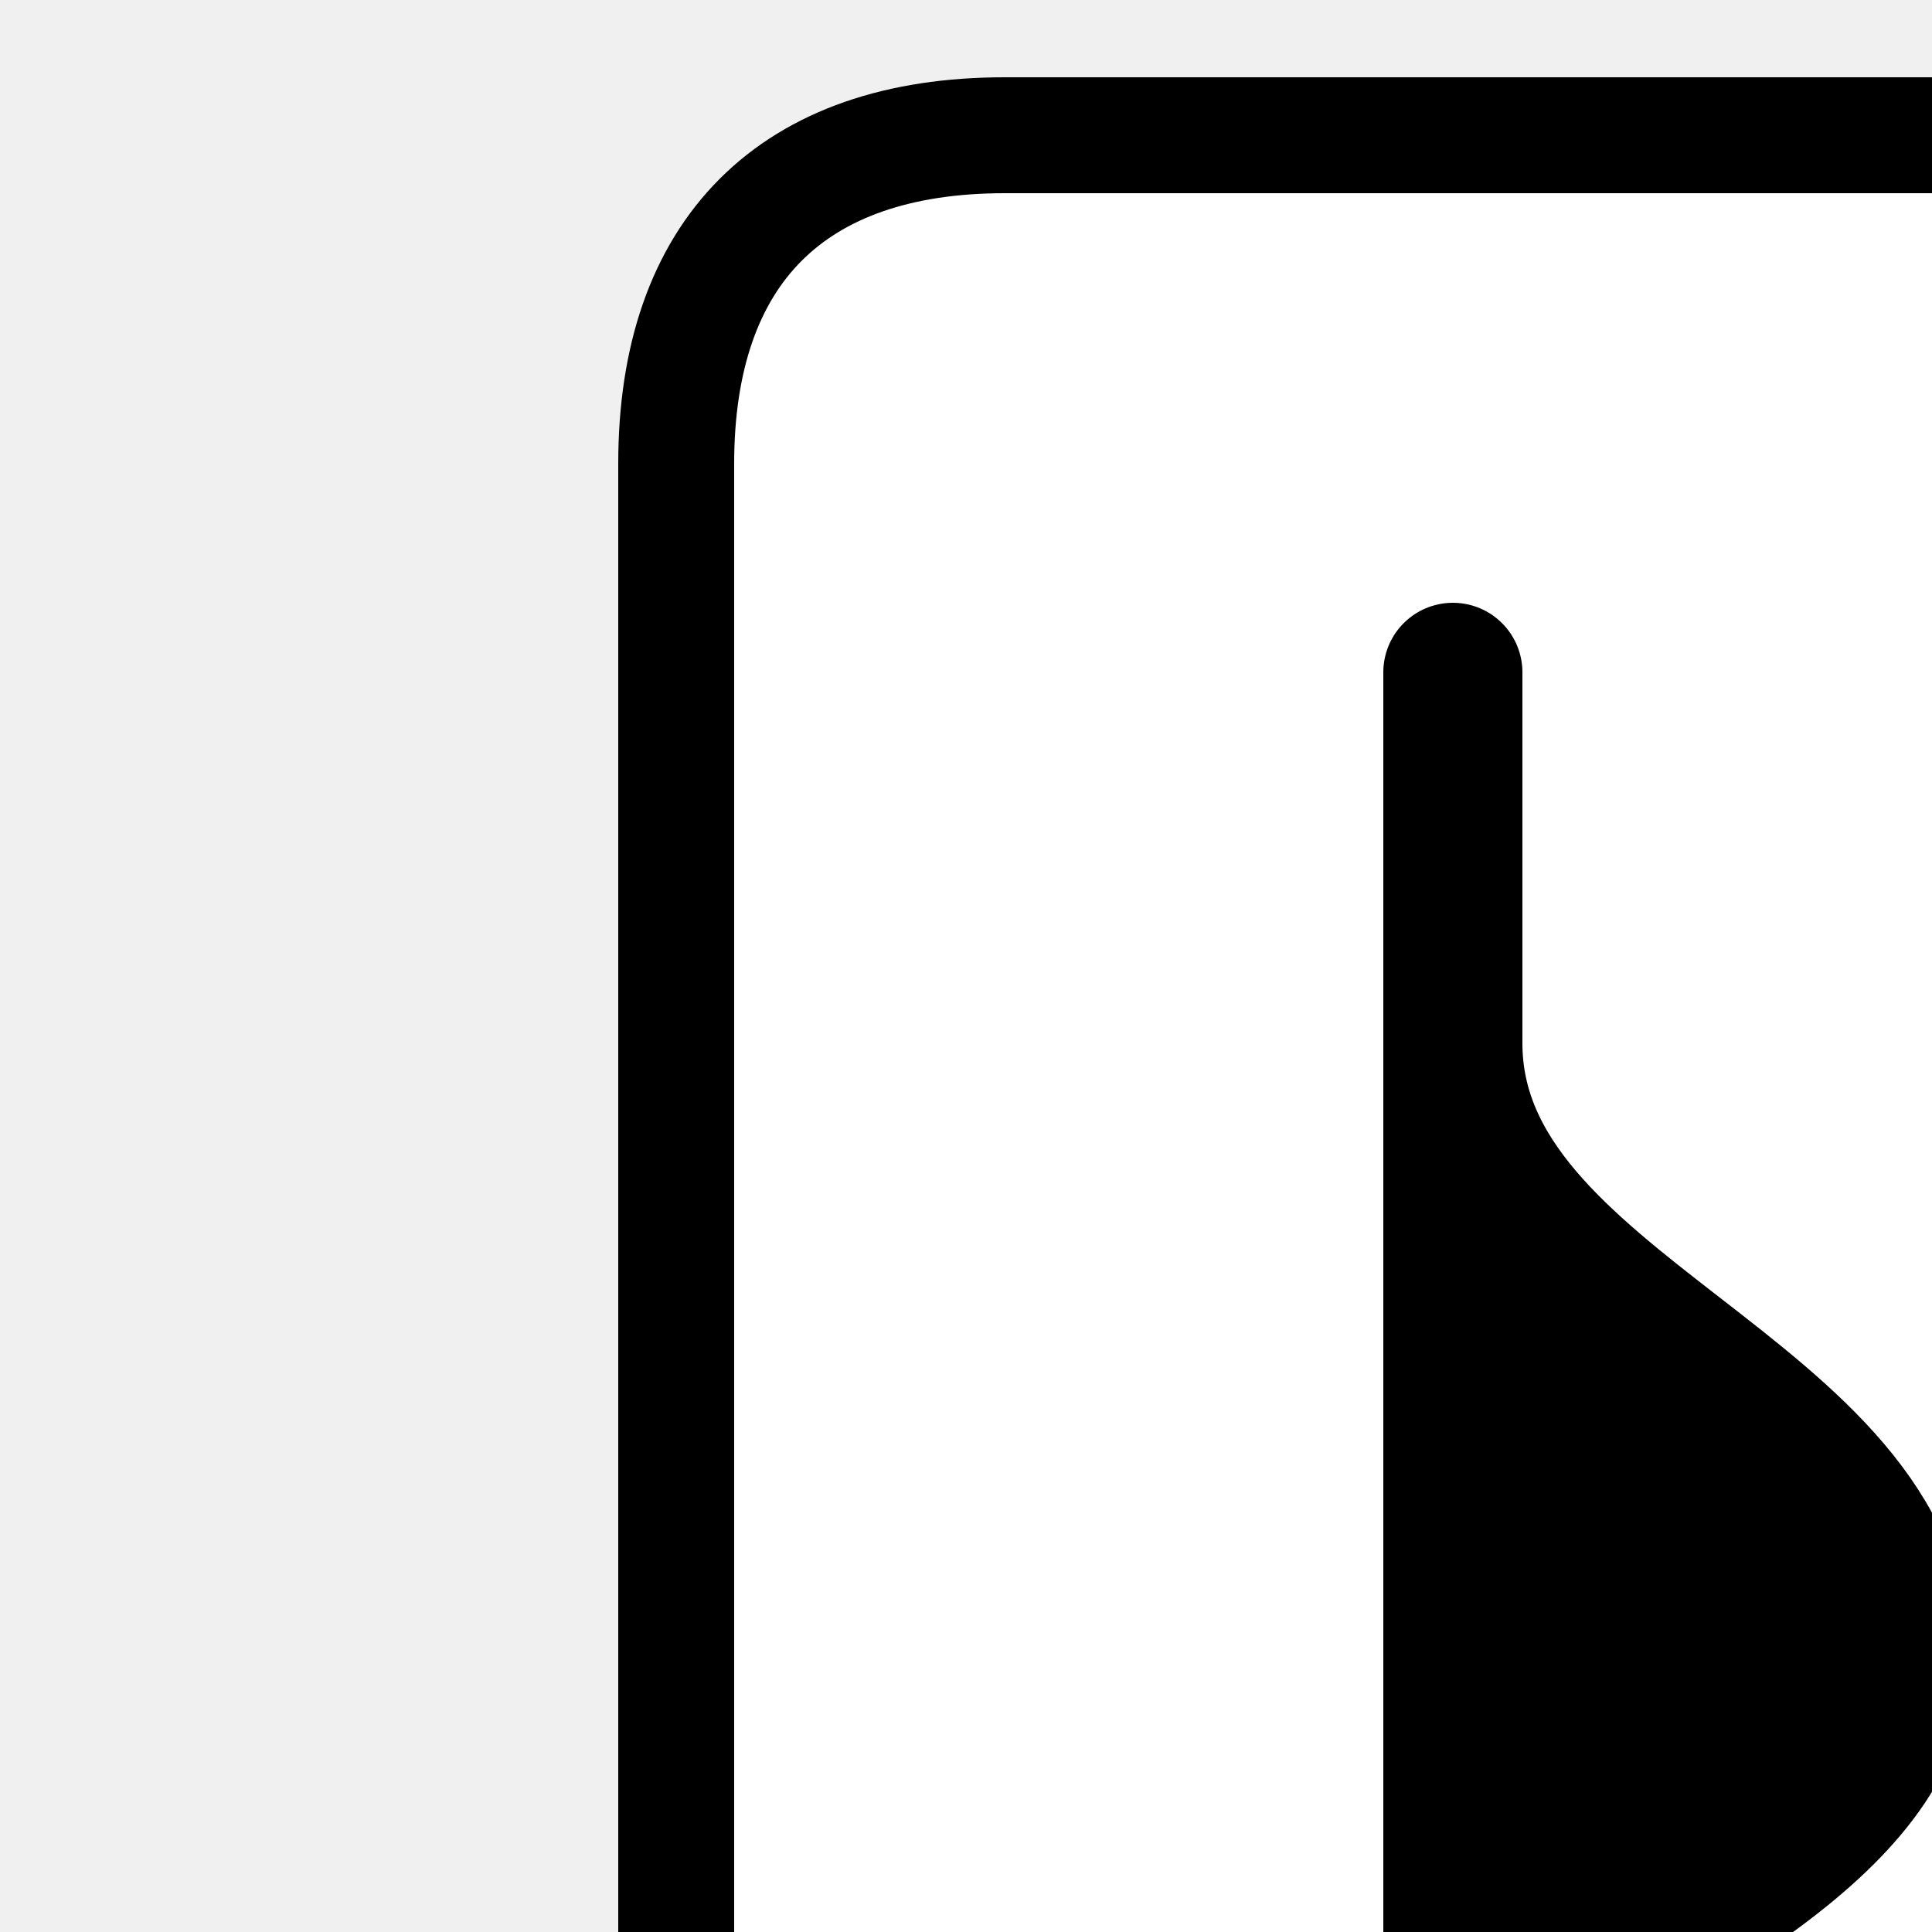
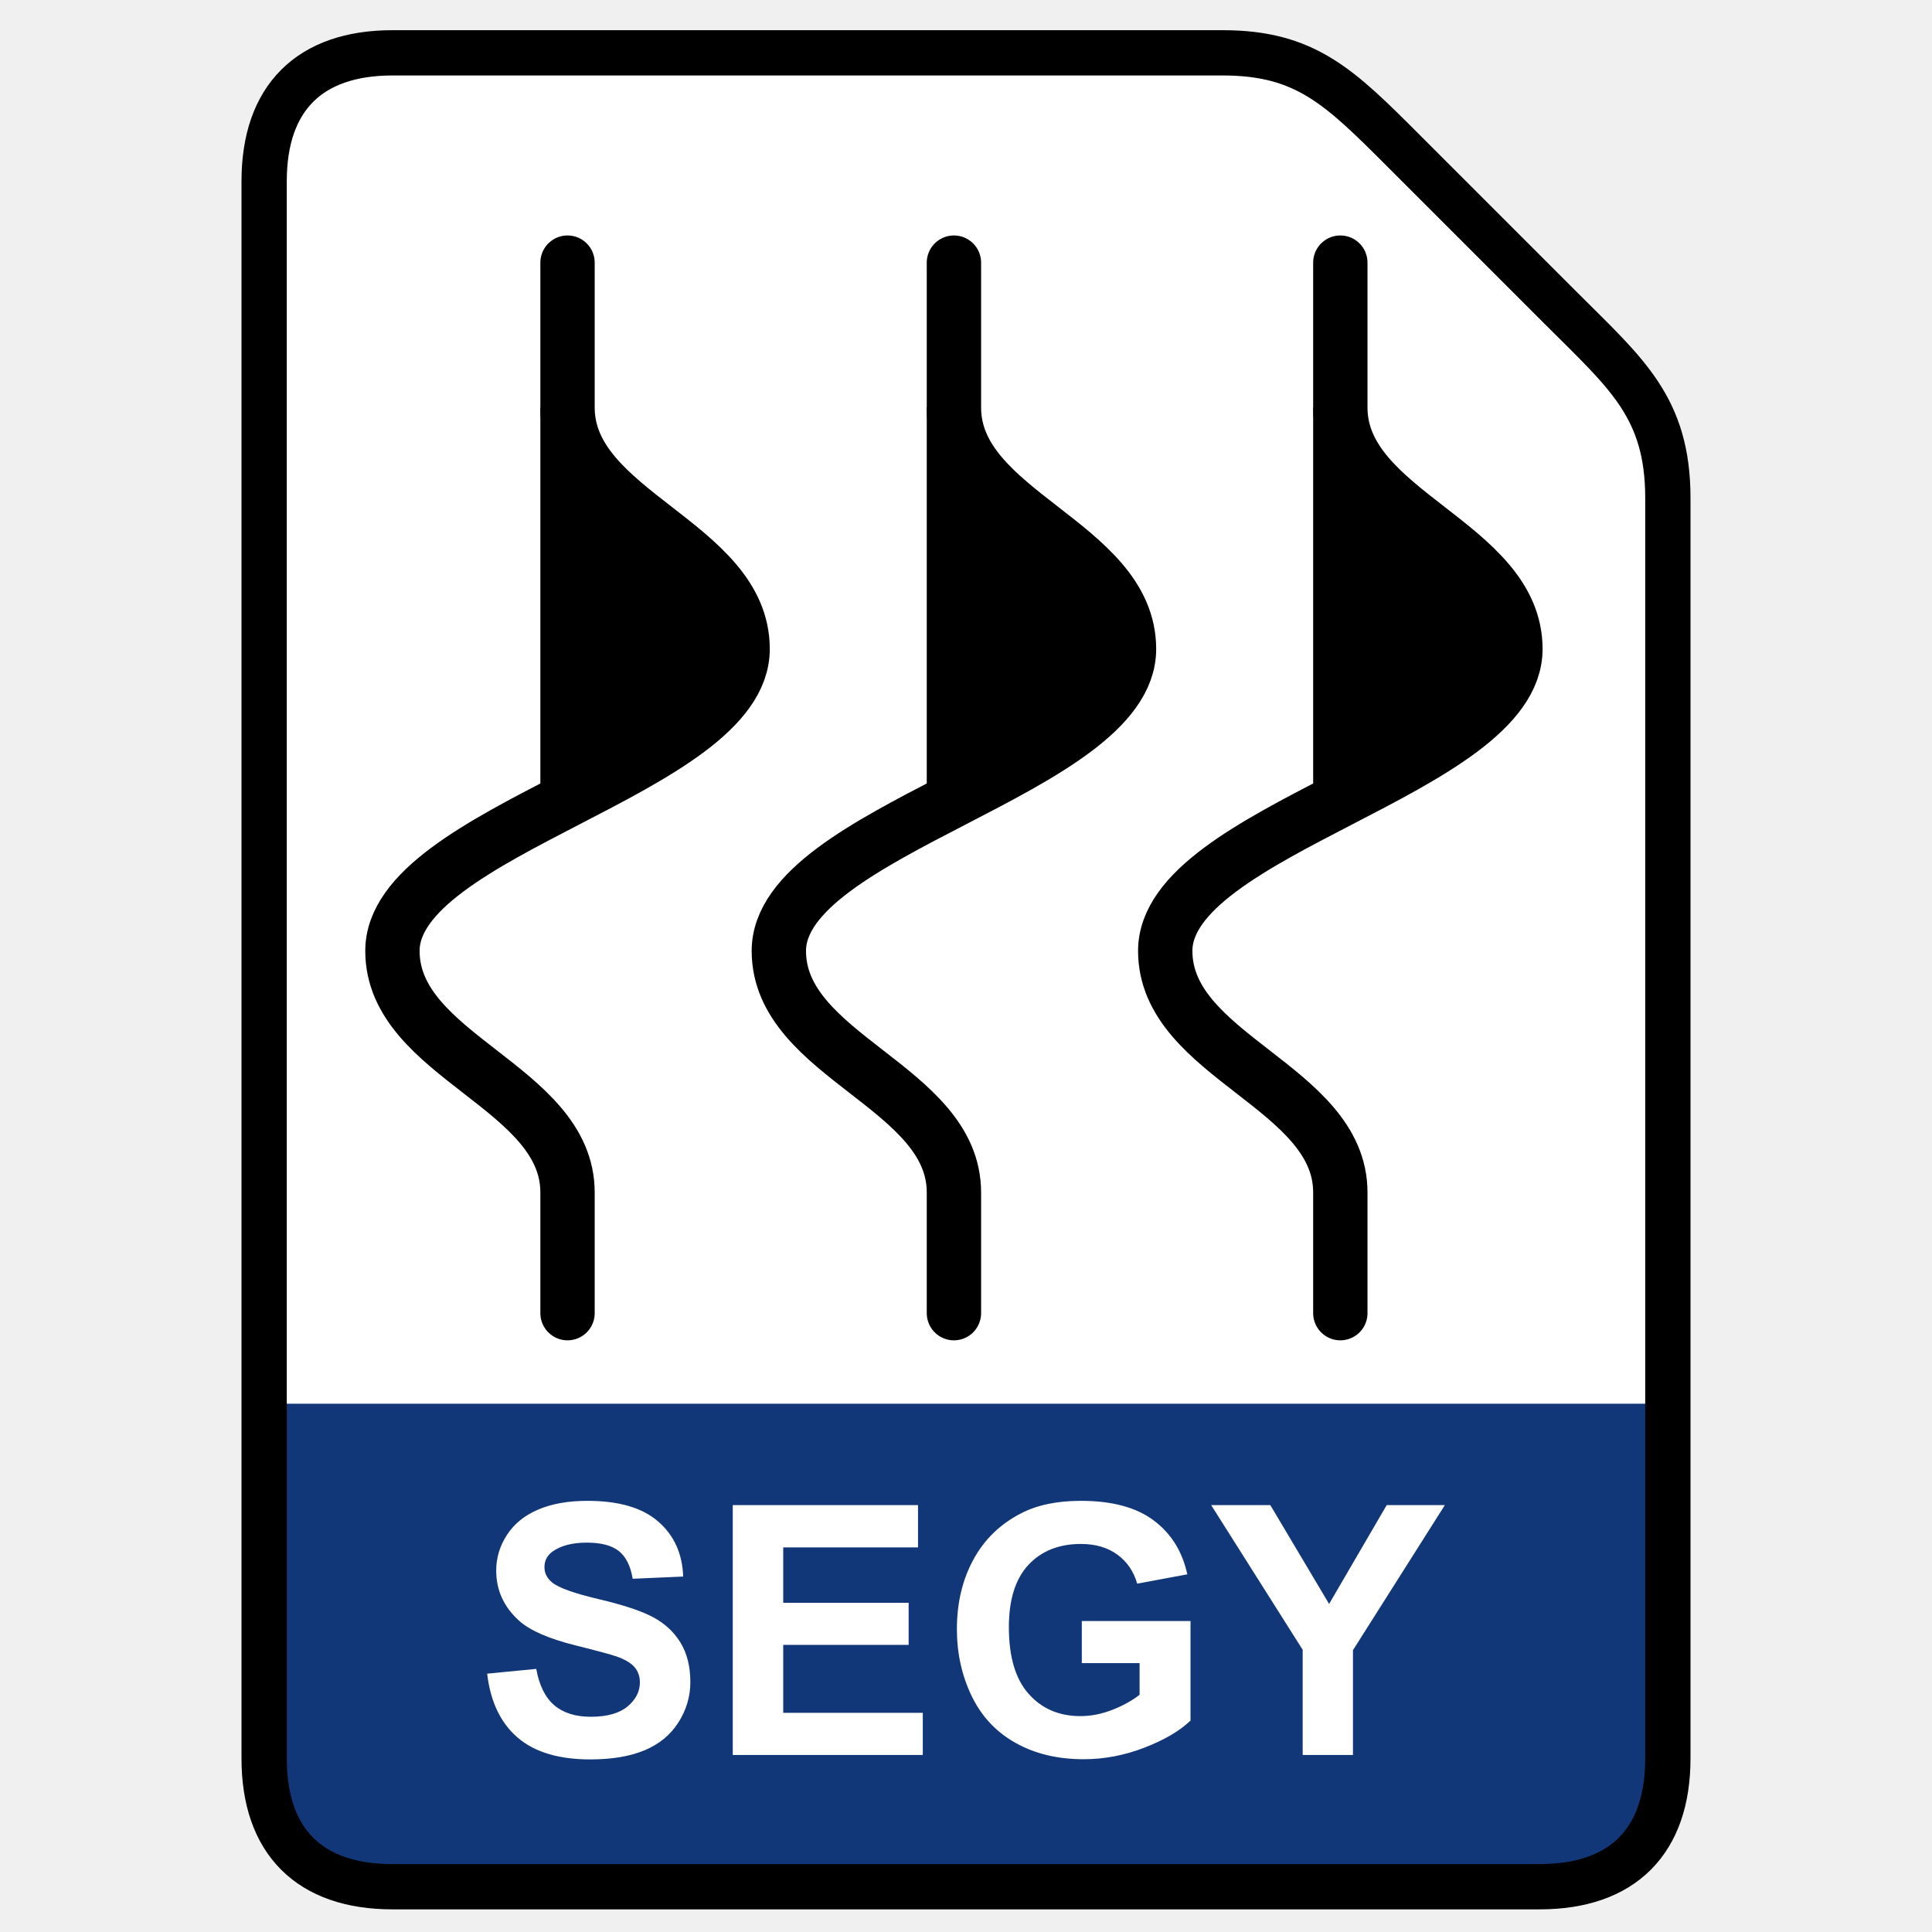
- <svg xmlns="http://www.w3.org/2000/svg" width="200" height="200" viewBox="0 0 200 200" version="1.1" id="svg11">
+ <svg xmlns="http://www.w3.org/2000/svg" width="512" height="512" viewBox="0 0 512 512" version="1.1" id="svg11">
  <defs id="defs1">
    <clipPath id="file-page">
      <path d="m 104,14 h 220 c 22,0 31,9 48,26 l 42,42 c 17,17 28,26 28,50 v 334 c 0,22 -12,34 -34,34 H 104 C 82,500 70,488 70,466 V 48 C 70,26 82,14 104,14 Z" id="path1" />
    </clipPath>
  </defs>
  <path d="m 104,14 h 220 c 22,0 31,9 48,26 l 42,42 c 17,17 28,26 28,50 v 334 c 0,22 -12,34 -34,34 H 104 C 82,500 70,488 70,466 V 48 C 70,26 82,14 104,14 Z" fill="#ffffff" id="path2" />
  <g clip-path="url(#file-page)" id="g11">
    <g fill="#000000" transform="matrix(0.8,0,0,0.8,48,4)" id="g9">
      <g transform="translate(128)" id="g4">
        <path d="M -9,130 V 260 H 0 C 29,245 58,230 58,210 58,175 0,165 0,130 Z" id="path3" />
        <path d="m 0,82 v 48 c 0,35 58,45 58,80 0,20 -29,35 -58,50 -29,15 -58,30 -58,50 0,35 58,45 58,80 v 40" fill="none" stroke="#000000" stroke-width="18" stroke-linecap="round" stroke-linejoin="round" id="path4" />
      </g>
      <g transform="translate(256)" id="g6">
        <path d="M -9,130 V 260 H 0 C 29,245 58,230 58,210 58,175 0,165 0,130 Z" id="path5" />
        <path d="m 0,82 v 48 c 0,35 58,45 58,80 0,20 -29,35 -58,50 -29,15 -58,30 -58,50 0,35 58,45 58,80 v 40" fill="none" stroke="#000000" stroke-width="18" stroke-linecap="round" stroke-linejoin="round" id="path6" />
      </g>
      <g transform="translate(384)" id="g8">
        <path d="M -9,130 V 260 H 0 C 29,245 58,230 58,210 58,175 0,165 0,130 Z" id="path7" />
        <path d="m 0,82 v 48 c 0,35 58,45 58,80 0,20 -29,35 -58,50 -29,15 -58,30 -58,50 0,35 58,45 58,80 v 40" fill="none" stroke="#000000" stroke-width="18" stroke-linecap="round" stroke-linejoin="round" id="path8" />
      </g>
    </g>
    <path d="m 70,372 h 372 v 106 q 0,20 -20,20 H 90 q -20,0 -20,-20 z" fill="#123779" id="path9" />
    <g transform="matrix(1.25,0,0,1.25,-64,-120.5)" id="g10">
      <path d="m 154.48,451.23 10.41,-1.01 c 0.63,3.49 1.9,6.06 3.81,7.7 1.92,1.63 4.5,2.45 7.75,2.45 3.45,0 6.04,-0.73 7.79,-2.18 1.75,-1.46 2.62,-3.16 2.62,-5.12 0,-1.25 -0.37,-2.31 -1.1,-3.19 -0.74,-0.88 -2.02,-1.65 -3.85,-2.3 -1.25,-0.43 -4.11,-1.2 -8.56,-2.31 -5.74,-1.42 -9.76,-3.17 -12.07,-5.24 -3.25,-2.91 -4.88,-6.47 -4.88,-10.66 0,-2.7 0.76,-5.22 2.29,-7.57 1.53,-2.35 3.74,-4.14 6.62,-5.36 2.88,-1.23 6.35,-1.85 10.42,-1.85 6.65,0 11.65,1.46 15.01,4.38 3.36,2.91 5.13,6.8 5.3,11.67 l -10.7,0.47 c -0.46,-2.73 -1.44,-4.68 -2.94,-5.88 -1.51,-1.19 -3.77,-1.78 -6.78,-1.78 -3.1,0 -5.54,0.63 -7.3,1.91 -1.13,0.82 -1.69,1.92 -1.69,3.29 0,1.25 0.53,2.32 1.59,3.21 1.34,1.14 4.62,2.32 9.82,3.55 5.21,1.22 9.05,2.49 11.55,3.81 2.49,1.31 4.44,3.11 5.85,5.38 1.41,2.28 2.12,5.09 2.12,8.44 0,3.03 -0.85,5.88 -2.53,8.53 -1.69,2.65 -4.08,4.61 -7.16,5.9 -3.08,1.29 -6.92,1.94 -11.52,1.94 -6.7,0 -11.84,-1.55 -15.43,-4.65 -3.59,-3.09 -5.74,-7.6 -6.44,-13.53 z m 52.07,17.24 V 415.5 h 39.28 v 8.96 h -28.58 v 11.74 h 26.59 v 8.93 h -26.59 v 14.41 h 29.59 v 8.93 z m 74,-19.48 v -8.92 h 23.05 v 21.1 c -2.24,2.17 -5.48,4.08 -9.73,5.73 -4.25,1.65 -8.56,2.47 -12.92,2.47 -5.54,0 -10.37,-1.16 -14.49,-3.49 -4.12,-2.32 -7.21,-5.64 -9.29,-9.97 -2.07,-4.32 -3.1,-9.03 -3.1,-14.11 0,-5.52 1.15,-10.42 3.47,-14.7 2.31,-4.29 5.69,-7.58 10.15,-9.87 3.4,-1.76 7.62,-2.64 12.68,-2.64 6.58,0 11.71,1.38 15.41,4.14 3.7,2.76 6.08,6.57 7.14,11.44 l -10.62,1.98 c -0.75,-2.6 -2.15,-4.65 -4.21,-6.16 -2.06,-1.5 -4.64,-2.26 -7.72,-2.26 -4.67,0 -8.39,1.49 -11.15,4.45 -2.75,2.96 -4.13,7.36 -4.13,13.19 0,6.28 1.39,11 4.19,14.14 2.79,3.15 6.45,4.72 10.98,4.72 2.24,0 4.49,-0.44 6.74,-1.32 2.25,-0.88 4.19,-1.94 5.8,-3.2 v -6.72 z m 46.83,19.48 v -22.3 l -19.4,-30.67 h 12.54 l 12.46,20.95 12.21,-20.95 h 12.33 l -19.48,30.75 v 22.22 z" fill="#ffffff" fill-rule="nonzero" id="path10" />
    </g>
  </g>
  <path d="m 104,14 h 220 c 22,0 31,9 48,26 l 42,42 c 17,17 28,26 28,50 v 334 c 0,22 -12,34 -34,34 H 104 C 82,500 70,488 70,466 V 48 C 70,26 82,14 104,14 Z" fill="none" stroke="#000000" stroke-width="12" stroke-linejoin="round" id="path11" />
</svg>
